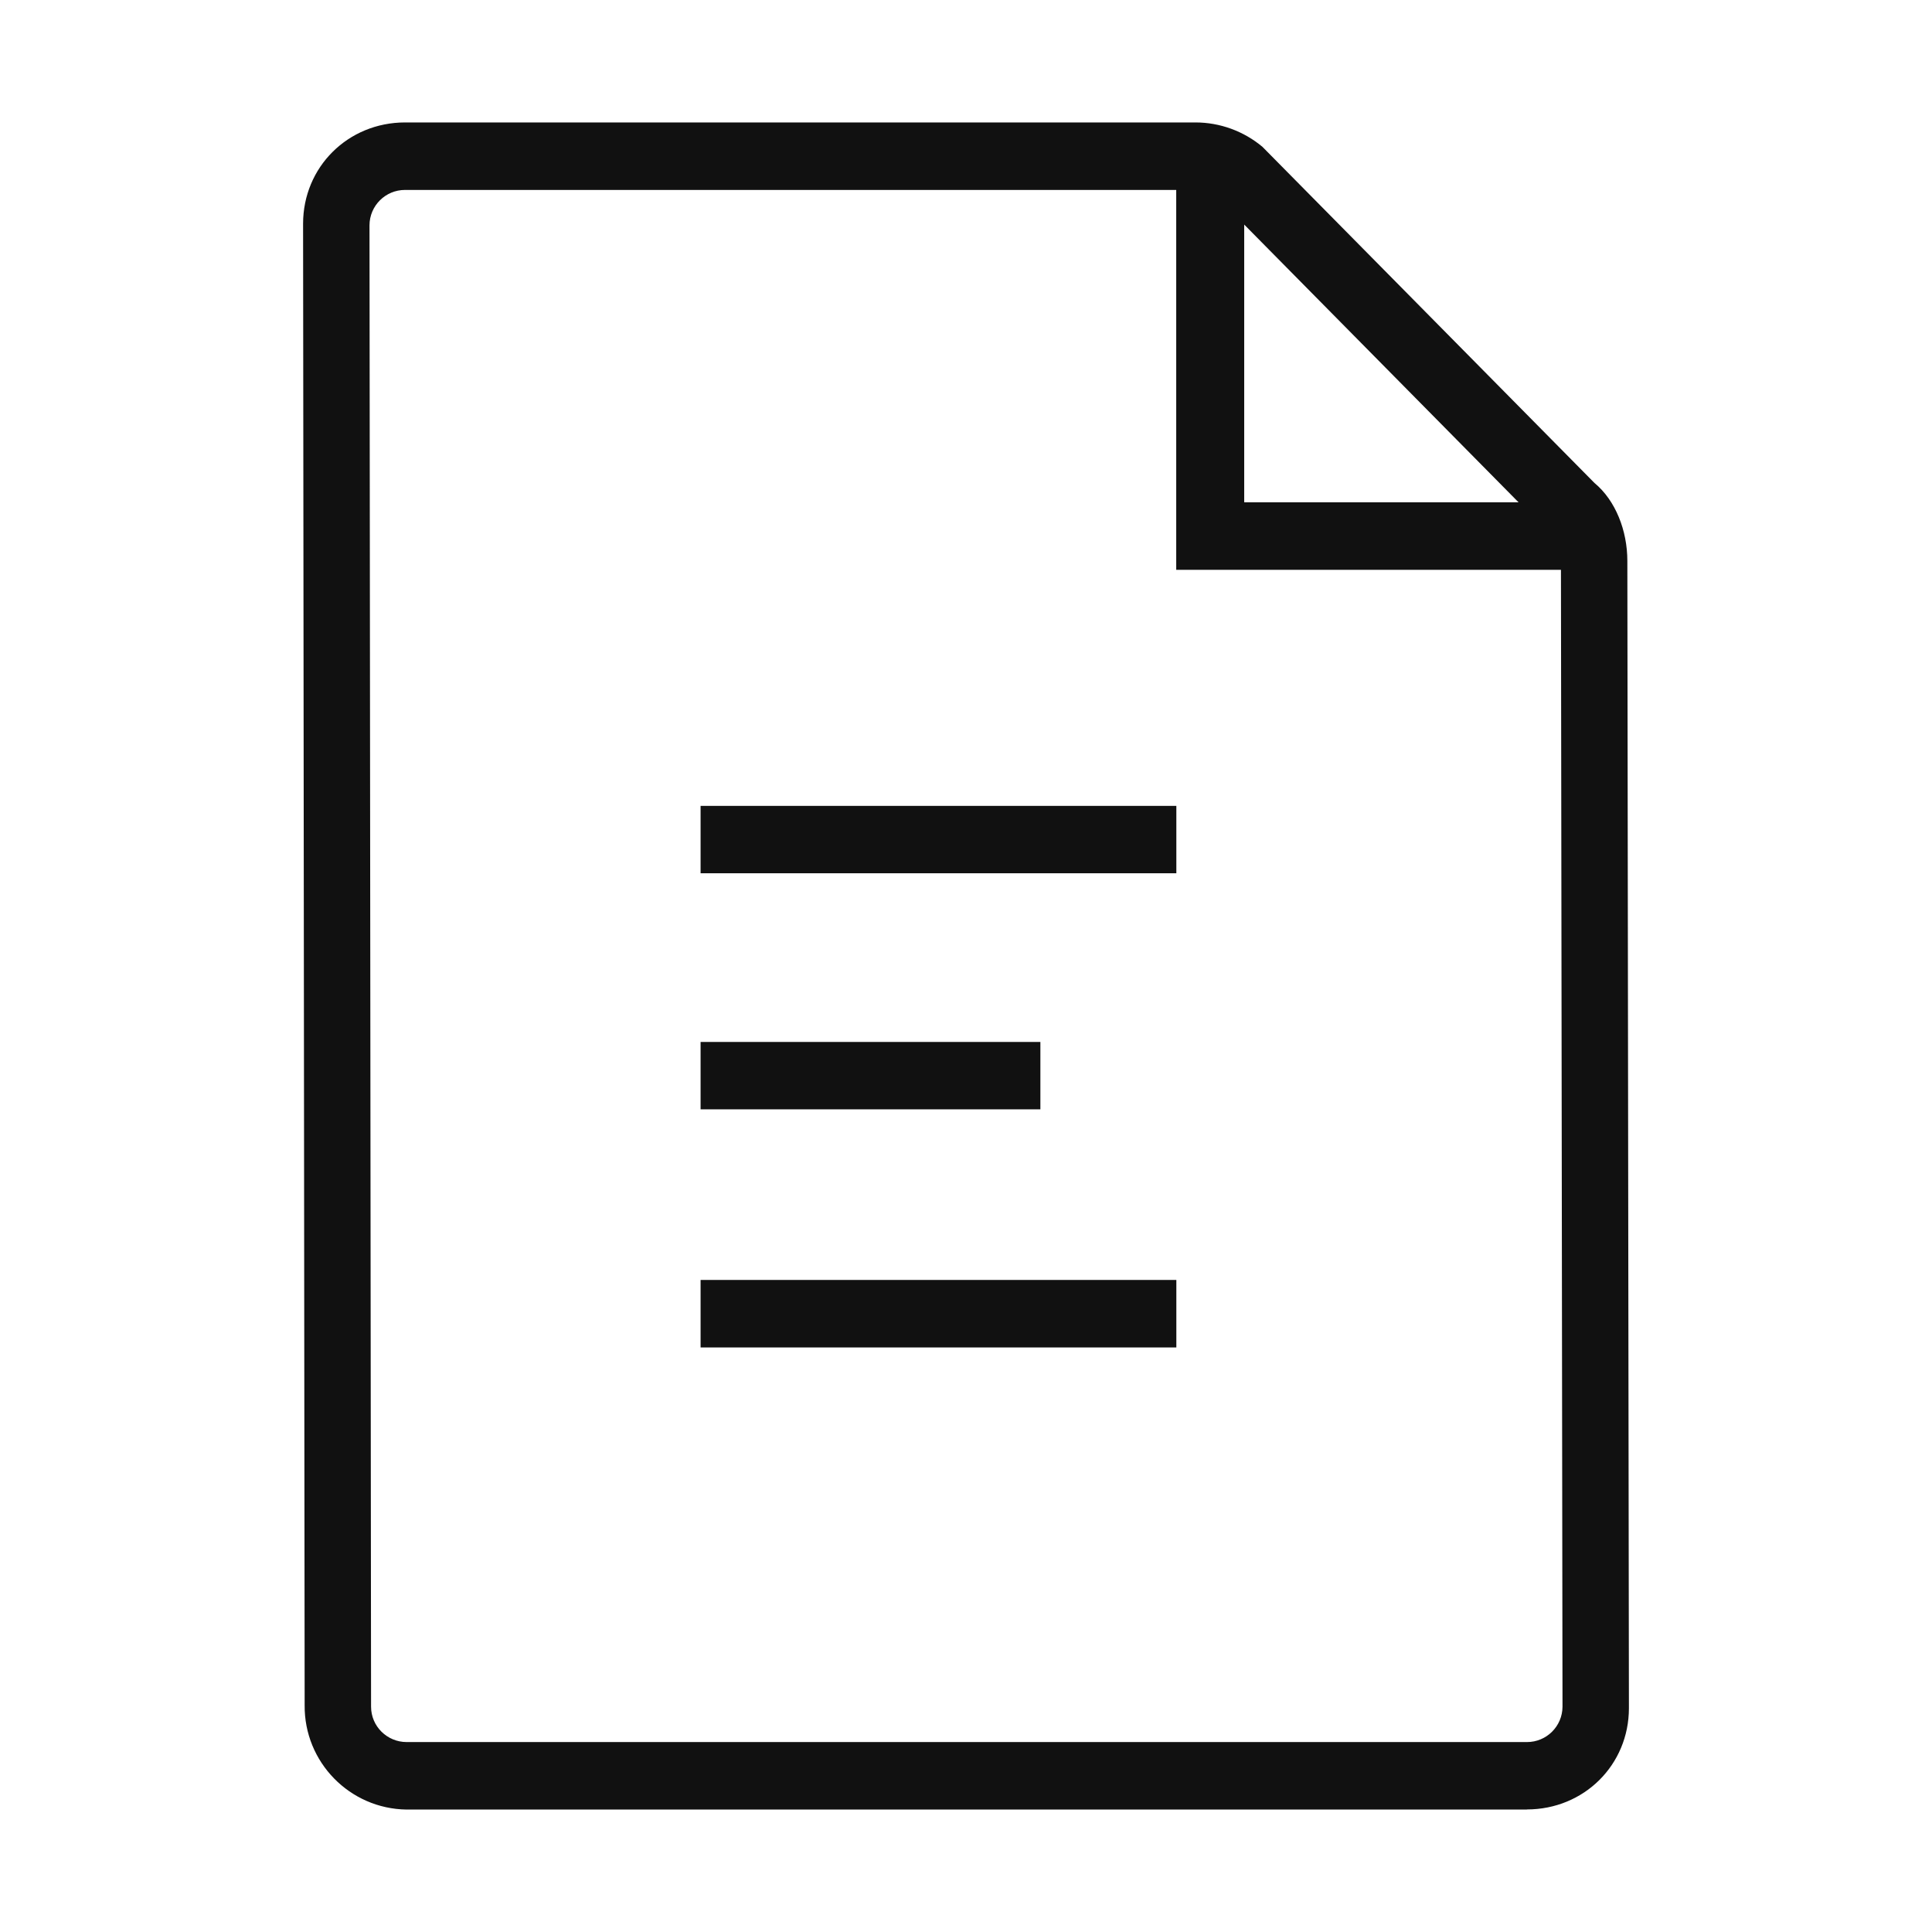
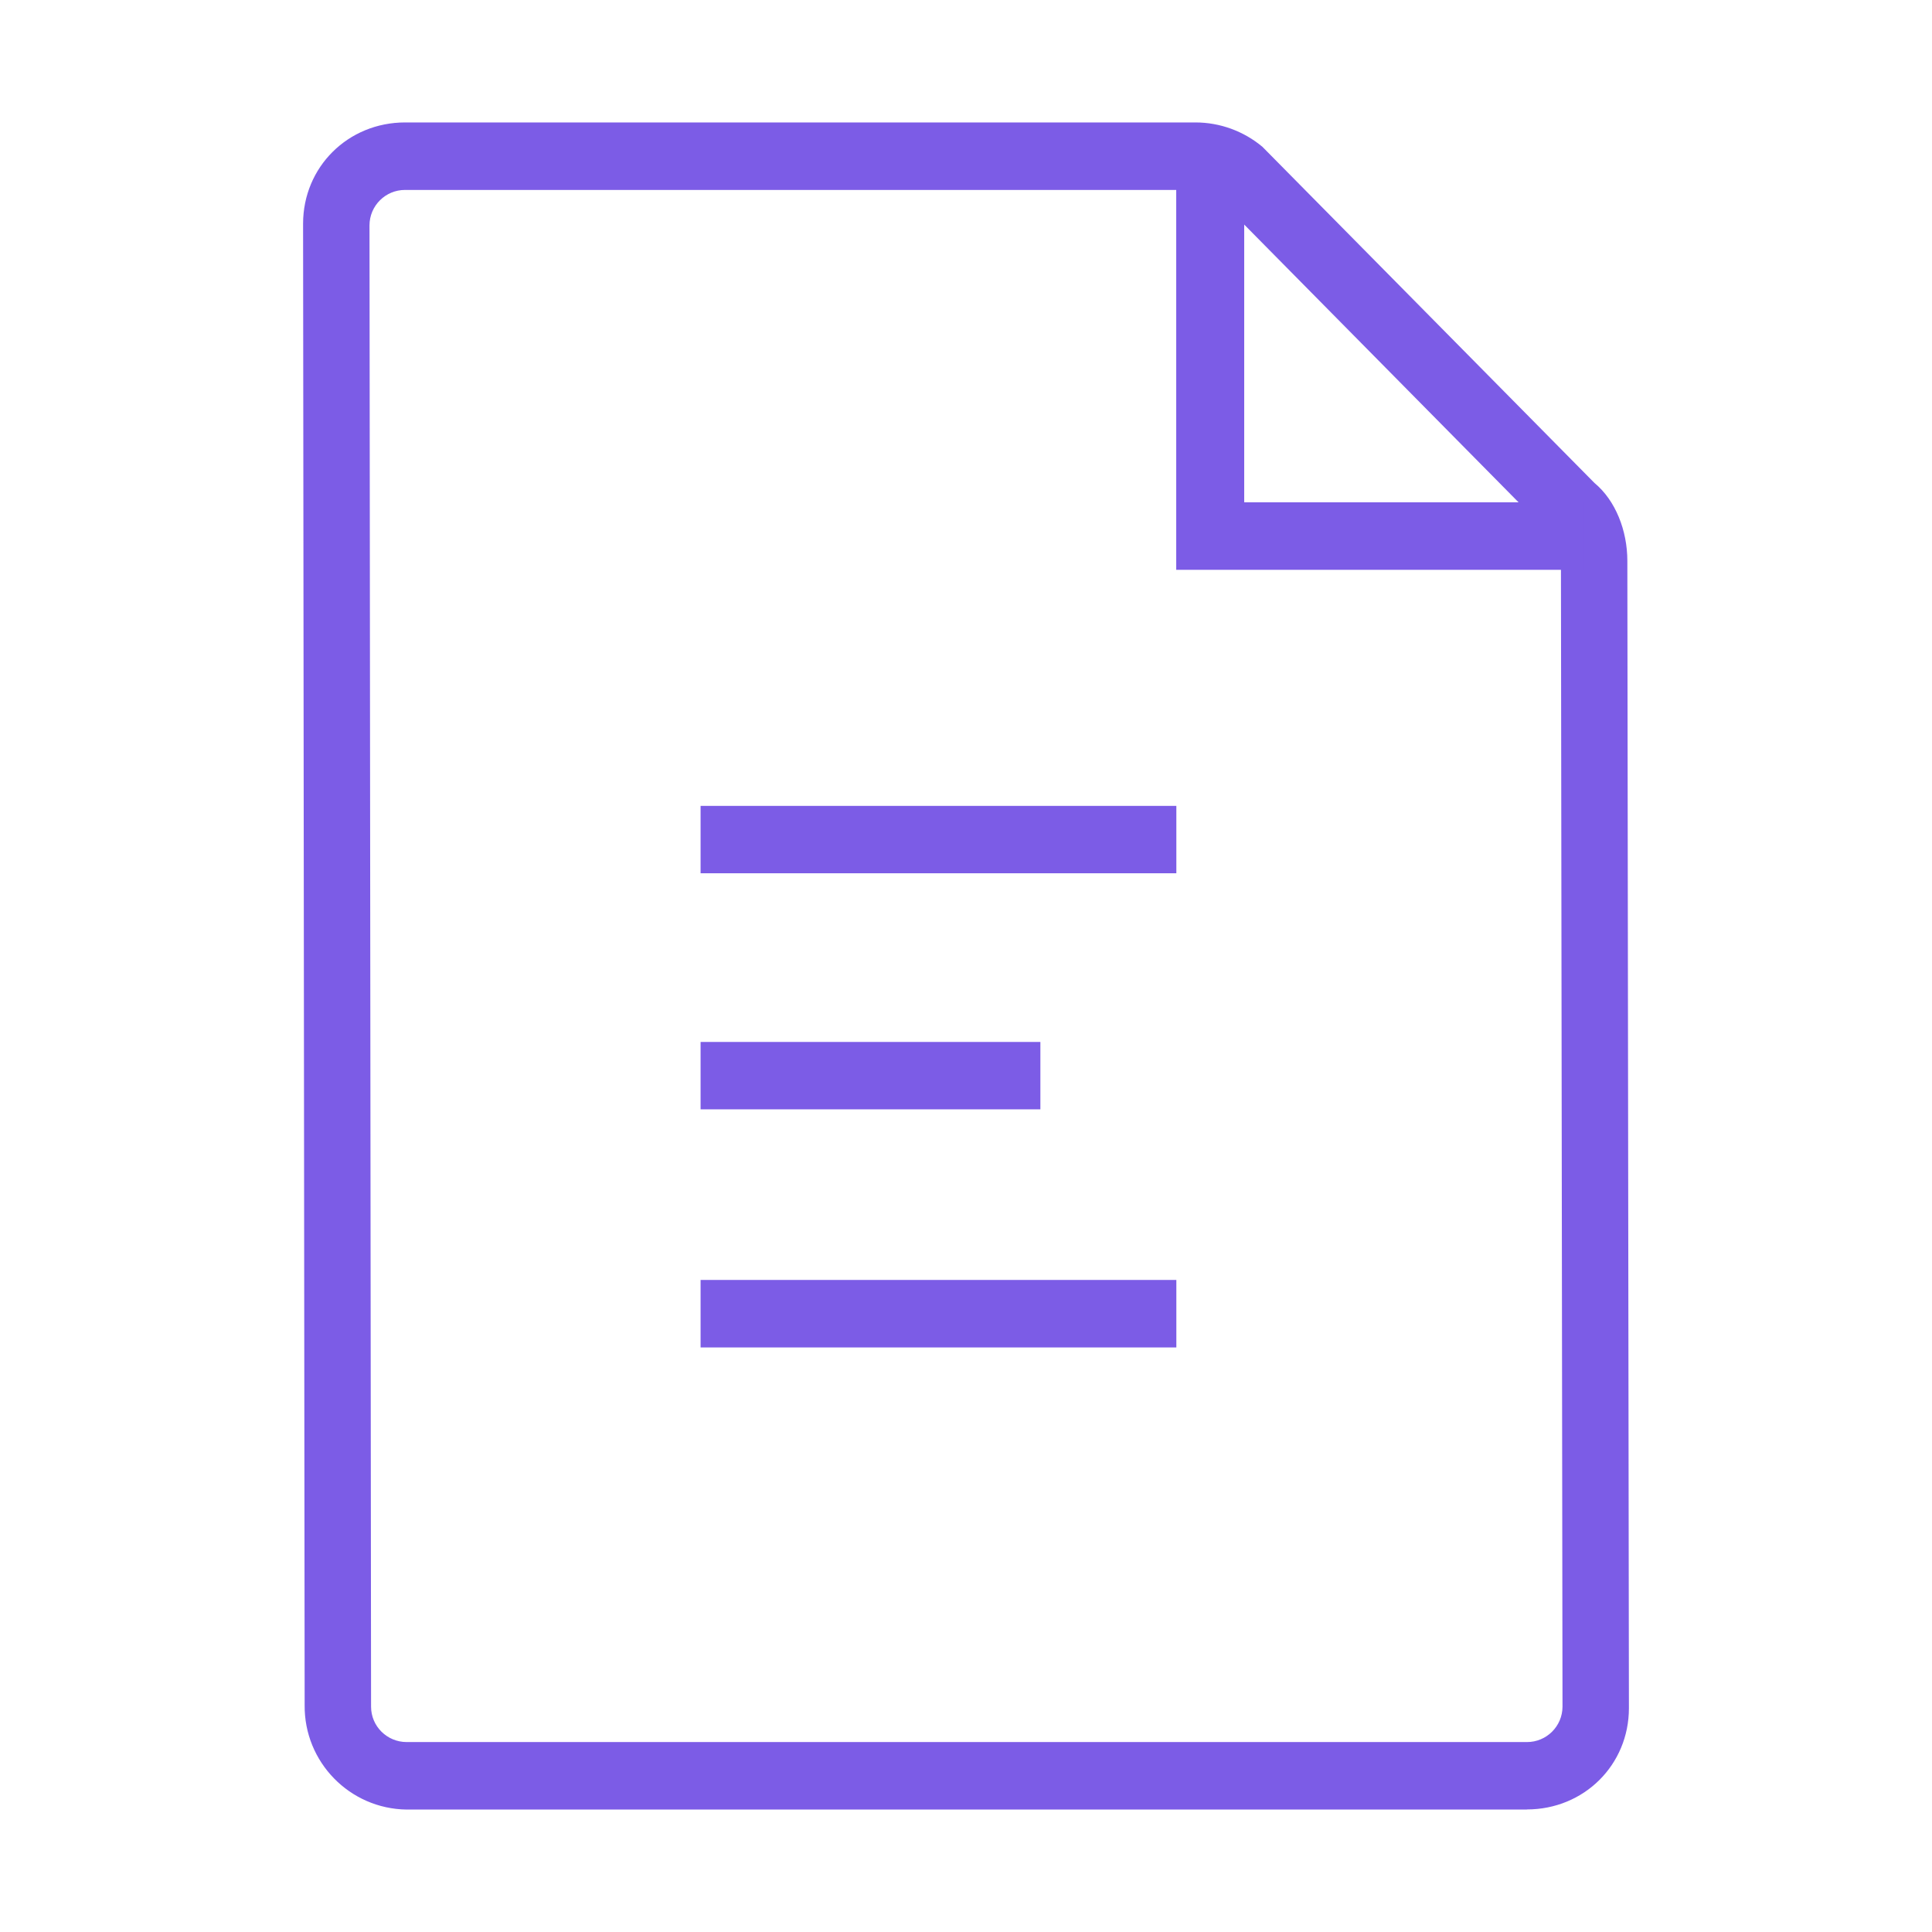
<svg xmlns="http://www.w3.org/2000/svg" t="1787282403191" class="icon" viewBox="0 0 1024 1024" version="1.1" p-id="27340" width="200" height="200">
-   <path d="M371.328 552.256h180.096v35.712H371.328V552.32zM371.328 678.4h252.16v35.776h-252.16V678.4zM371.328 427.136h252.16v35.712h-252.16v-35.712z" fill="#111111" p-id="27341" />
-   <path d="M809.28 959.104H215.552a54.784 54.784 0 0 1-54.08-55.36L160.64 118.592c0-30.08 23.808-53.696 54.08-53.696H633.6c12.992 0 25.6 4.608 35.52 12.928L845.12 256c11.136 9.216 17.408 25.216 17.408 41.28l0.832 608.064c0 30.08-23.808 53.696-54.08 53.696zM214.72 100.672a18.816 18.816 0 0 0-18.88 18.752l0.832 785.152c0 10.368 8.448 18.752 18.88 18.752h593.728a18.816 18.816 0 0 0 18.88-18.752l-0.832-608a18.624 18.624 0 0 0-6.72-14.4l-176-178.176a19.136 19.136 0 0 0-11.008-3.328H214.72z" fill="#111111" p-id="27342" />
-   <path d="M839.552 302.016H623.424V87.488h36.032V266.24h180.096z" fill="#111111" p-id="27343" />
+   <path d="M371.328 552.256h180.096v35.712H371.328V552.32zM371.328 678.4h252.16v35.776h-252.16V678.4zM371.328 427.136h252.16v35.712h-252.16v-35.712z" fill="#7c5ce6" p-id="27341" />
+   <path d="M809.28 959.104H215.552a54.784 54.784 0 0 1-54.08-55.36L160.64 118.592c0-30.08 23.808-53.696 54.08-53.696H633.6c12.992 0 25.6 4.608 35.52 12.928L845.12 256c11.136 9.216 17.408 25.216 17.408 41.28l0.832 608.064c0 30.08-23.808 53.696-54.08 53.696zM214.72 100.672a18.816 18.816 0 0 0-18.88 18.752l0.832 785.152c0 10.368 8.448 18.752 18.88 18.752h593.728a18.816 18.816 0 0 0 18.88-18.752l-0.832-608a18.624 18.624 0 0 0-6.72-14.4l-176-178.176a19.136 19.136 0 0 0-11.008-3.328H214.72z" fill="#7c5ce6" p-id="27342" />
+   <path d="M839.552 302.016H623.424V87.488h36.032V266.24h180.096z" fill="#7c5ce6" p-id="27343" />
</svg>
